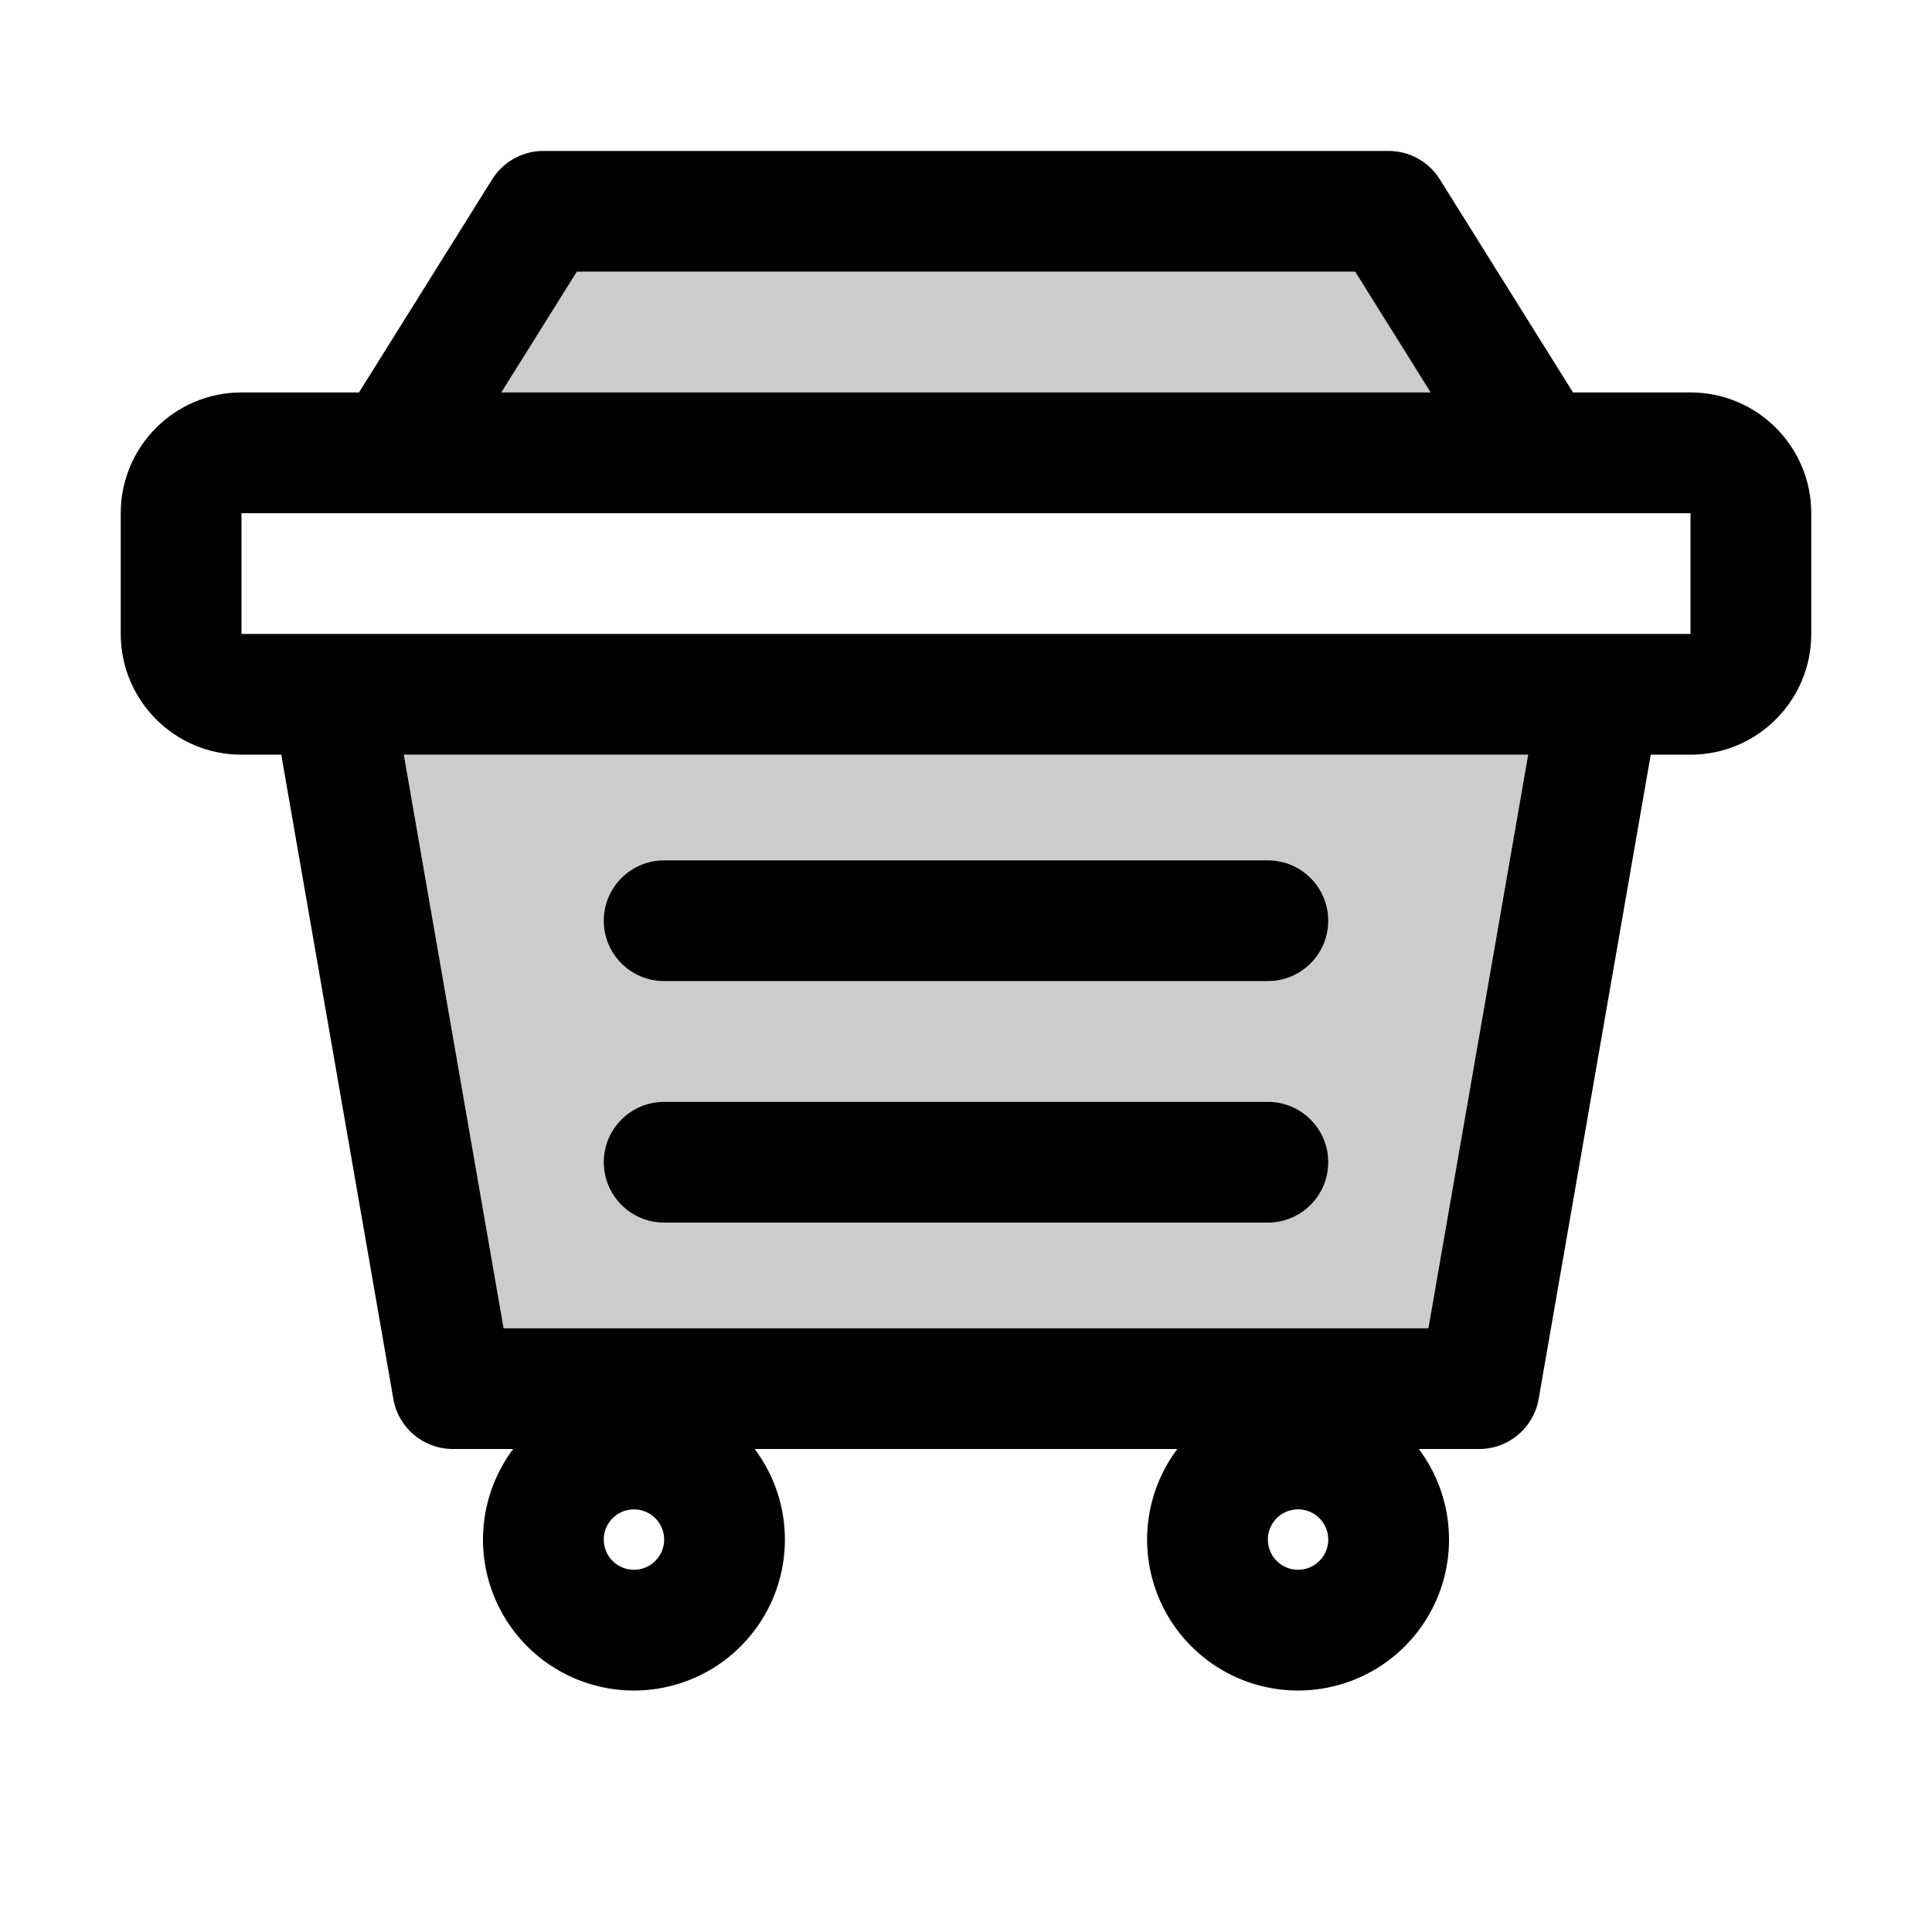
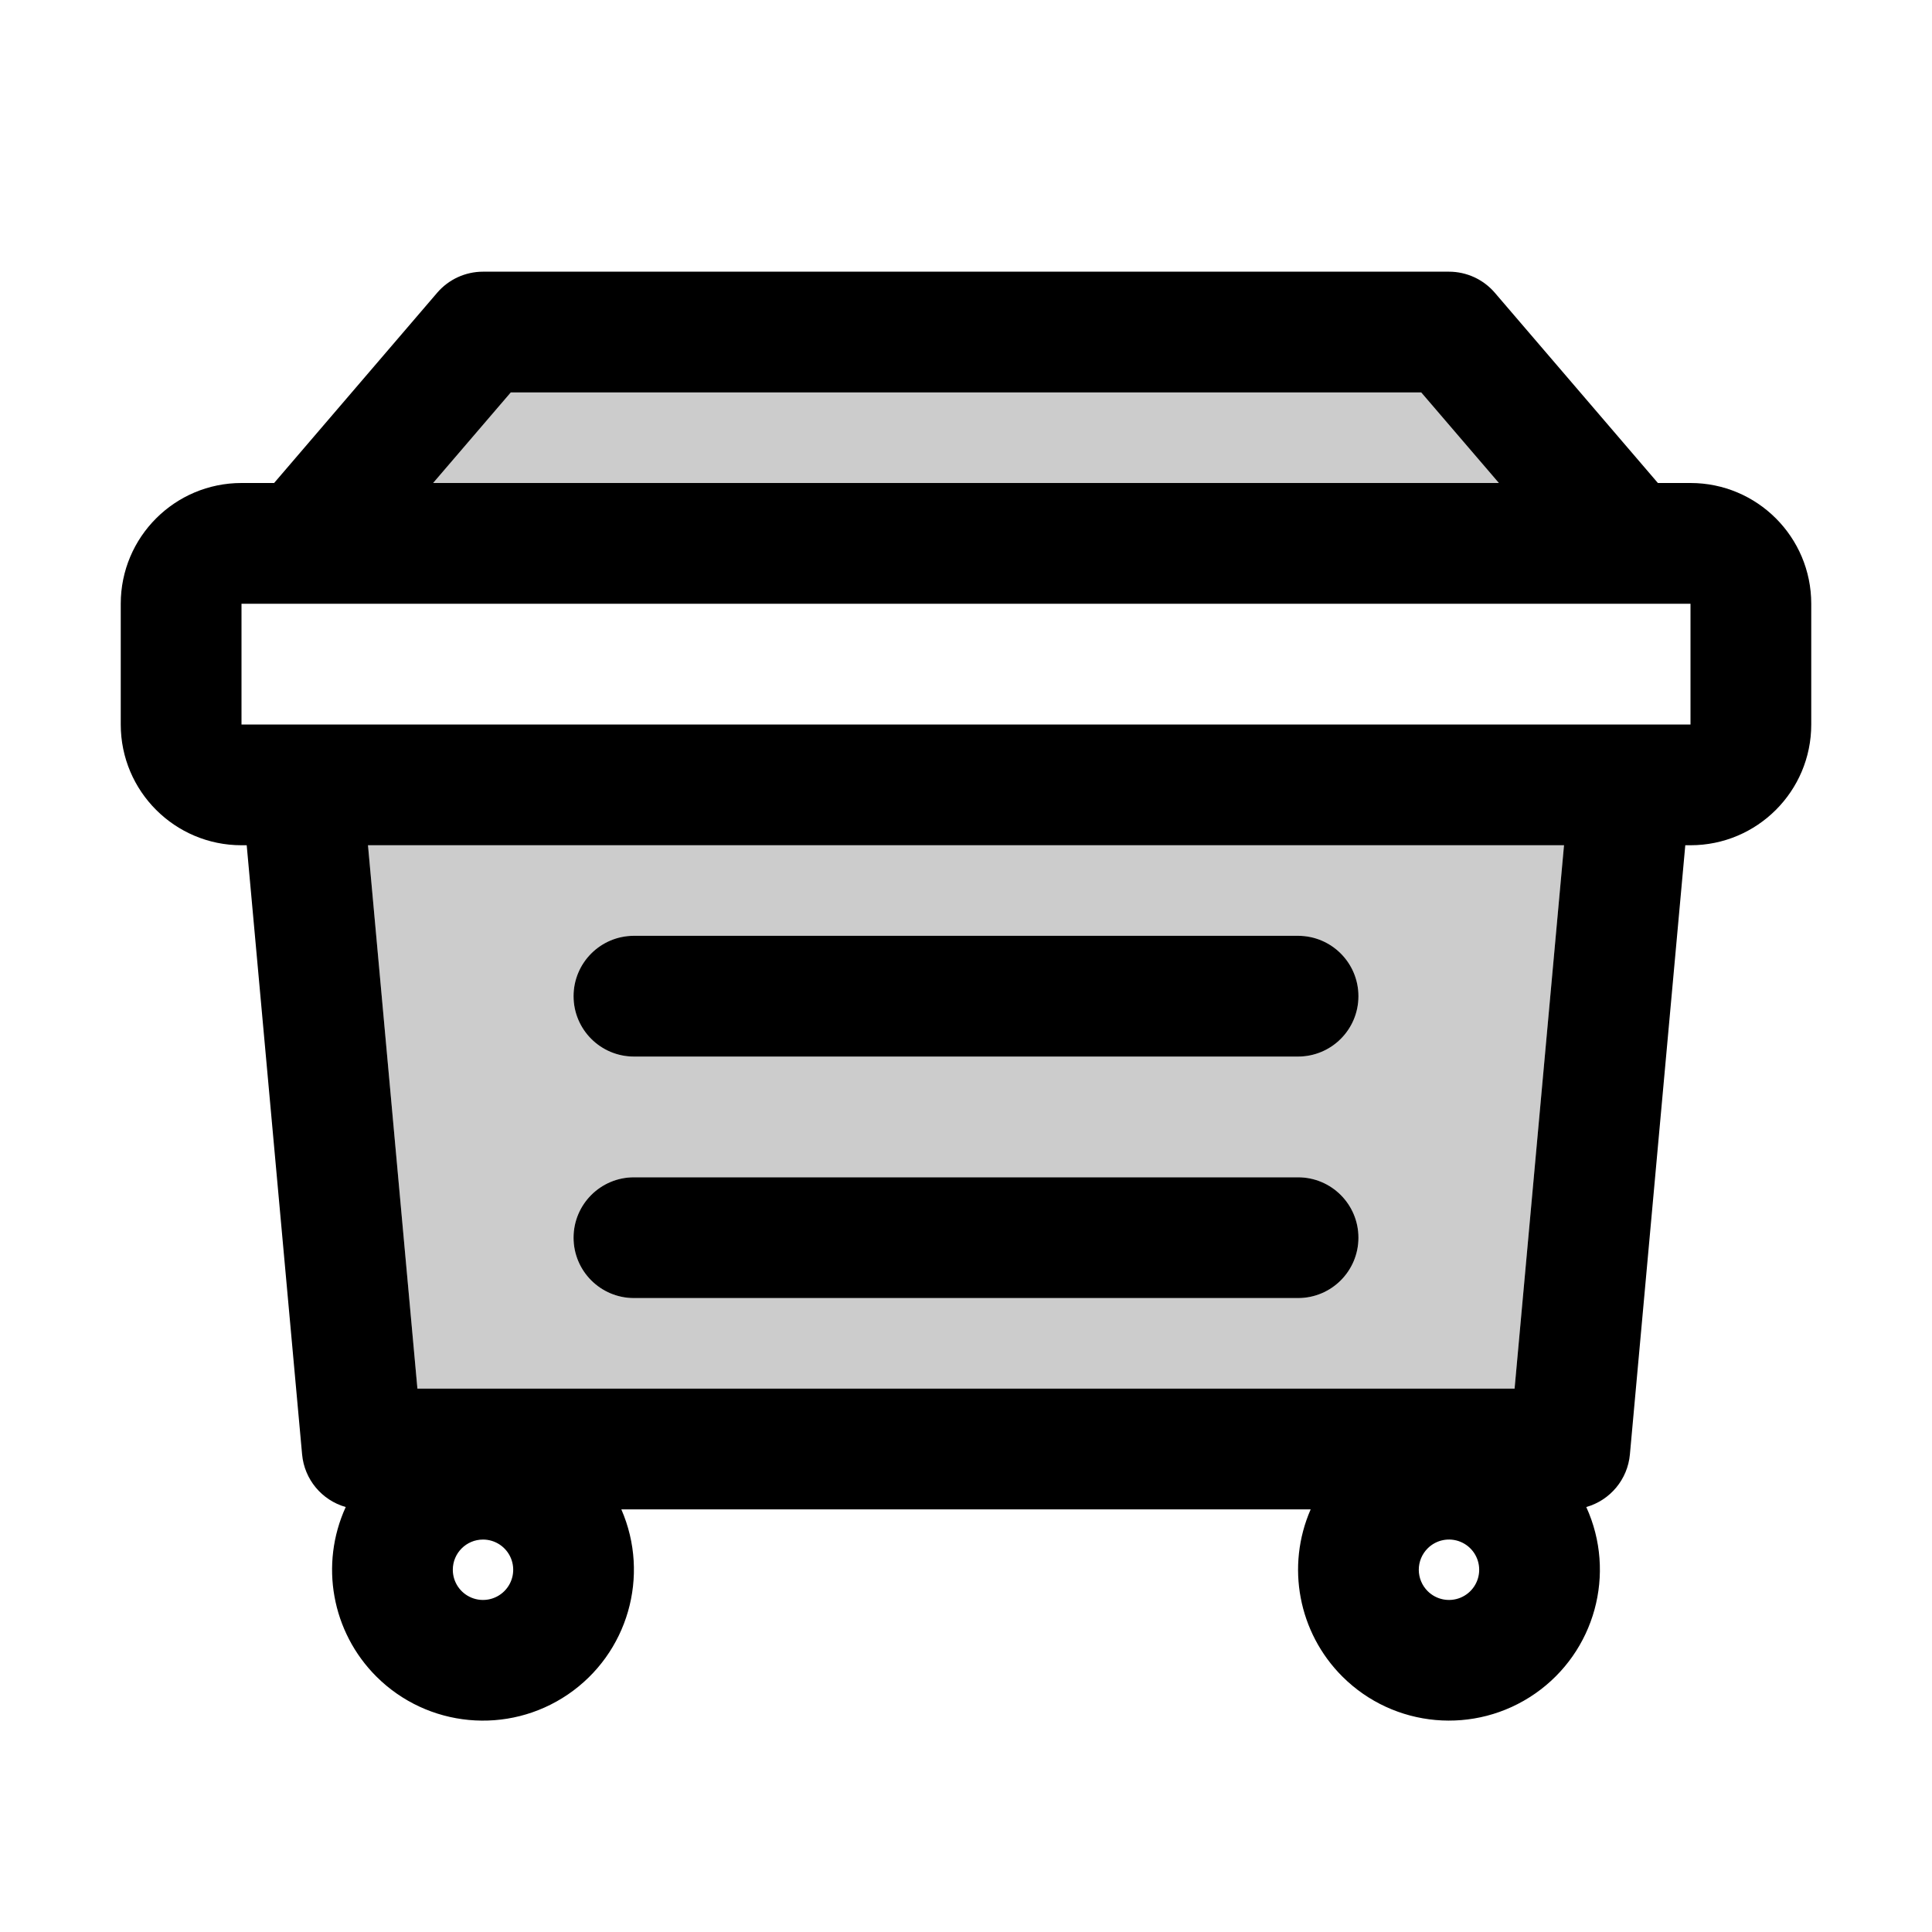
<svg xmlns="http://www.w3.org/2000/svg" viewBox="0 0 256 256" fill="currentColor">
-   <path d="M189.57 52h-123.14l10-16h103.14Zm-0.3 124h-122.54l-13.22-76h148.98Zm-21.27-62h-80a8 8 0 0 0-8 8a8 8 0 0 0 8 8h80a8 8 0 0 0 8-8a8 8 0 0 0-8-8Zm-80 32a8 8 0 0 0-8 8a8 8 0 0 0 8 8h80a8 8 0 0 0 8-8a8 8 0 0 0-8-8Z" opacity=".2" />
-   <path d="M65.22 23.76a8 8 0 0 1 6.78-3.76h112a8 8 0 0 1 6.78 3.76l17.65 28.24h15.57a16 16 0 0 1 16 16v16a16 16 0 0 1-16 16h-5.27l-14.85 85.37a8 8 0 0 1-7.88 6.63h-8a20 20 0 0 1-23.36 30.6a20 20 0 0 1-8.64-30.6h-56a20 20 0 0 1-23.36 30.6a20 20 0 0 1-8.64-30.6h-8a8 8 0 0 1-7.88-6.63l-14.85-85.37h-5.27a16 16 0 0 1-16-16v-16a16 16 0 0 1 16-16h15.57Zm1.21 28.24h123.14l-10-16h-103.14Zm-34.43 32h192v-16h-192Zm170.49 16h-148.98l13.22 76h122.54Zm-114.49 14h80a8 8 0 0 1 8 8a8 8 0 0 1-8 8h-80a8 8 0 0 1-8-8a8 8 0 0 1 8-8Zm80 32a8 8 0 0 1 8 8a8 8 0 0 1-8 8h-80a8 8 0 0 1-8-8a8 8 0 0 1 8-8Zm-88 58a4 4 0 0 0 6.83 2.83a4 4 0 0 0-2.83-6.83a4 4 0 0 0-4 4Zm89.17 2.83a4 4 0 0 0 6.83-2.83a4 4 0 0 0-6.83-2.83a4 4 0 0 0 0 5.66Z" />
+   <path d="M57.39 64l10.29-12h120.64l10.29 12Zm149.85 48l-6.55 72h-145.38l-6.55-72Zm-35.24 12h-88a8 8 0 0 0-8 8a8 8 0 0 0 8 8h88a8 8 0 0 0 8-8a8 8 0 0 0-8-8Zm-88 32a8 8 0 0 0-8 8a8 8 0 0 0 8 8h88a8 8 0 0 0 8-8a8 8 0 0 0-8-8Z" opacity=".2" />
+   <path d="M57.93 38.79a8 8 0 0 1 6.07-2.79h128a8 8 0 0 1 6.07 2.79l21.61 25.21h4.32a16 16 0 0 1 16 16v16a16 16 0 0 1-16 16h-0.69l-7.34 80.72a8 8 0 0 1-5.78 6.97a20 20 0 0 1-32.33 22.45a20 20 0 0 1-4.19-22.14h-91.34a20 20 0 0 1-32.47 22.14a20 20 0 0 1-4.05-22.45a8 8 0 0 1-5.78-6.97l-7.34-80.72h-0.69a16 16 0 0 1-16-16v-16a16 16 0 0 1 16-16h4.32Zm140.68 25.21l-10.29-12h-120.64l-10.29 12Zm-166.61 32h192v-16h-192Zm16.76 16l6.55 72h145.38l6.55-72Zm35.24 12h88a8 8 0 0 1 8 8a8 8 0 0 1-8 8h-88a8 8 0 0 1-8-8a8 8 0 0 1 8-8Zm88 32a8 8 0 0 1 8 8a8 8 0 0 1-8 8h-88a8 8 0 0 1-8-8a8 8 0 0 1 8-8Zm-112 52a4 4 0 0 0 6.83 2.83a4 4 0 0 0-2.83-6.83a4 4 0 0 0-4 4Zm129.17 2.83a4 4 0 0 0 6.83-2.83a4 4 0 0 0-6.83-2.83a4 4 0 0 0 0 5.66Z" />
</svg>
